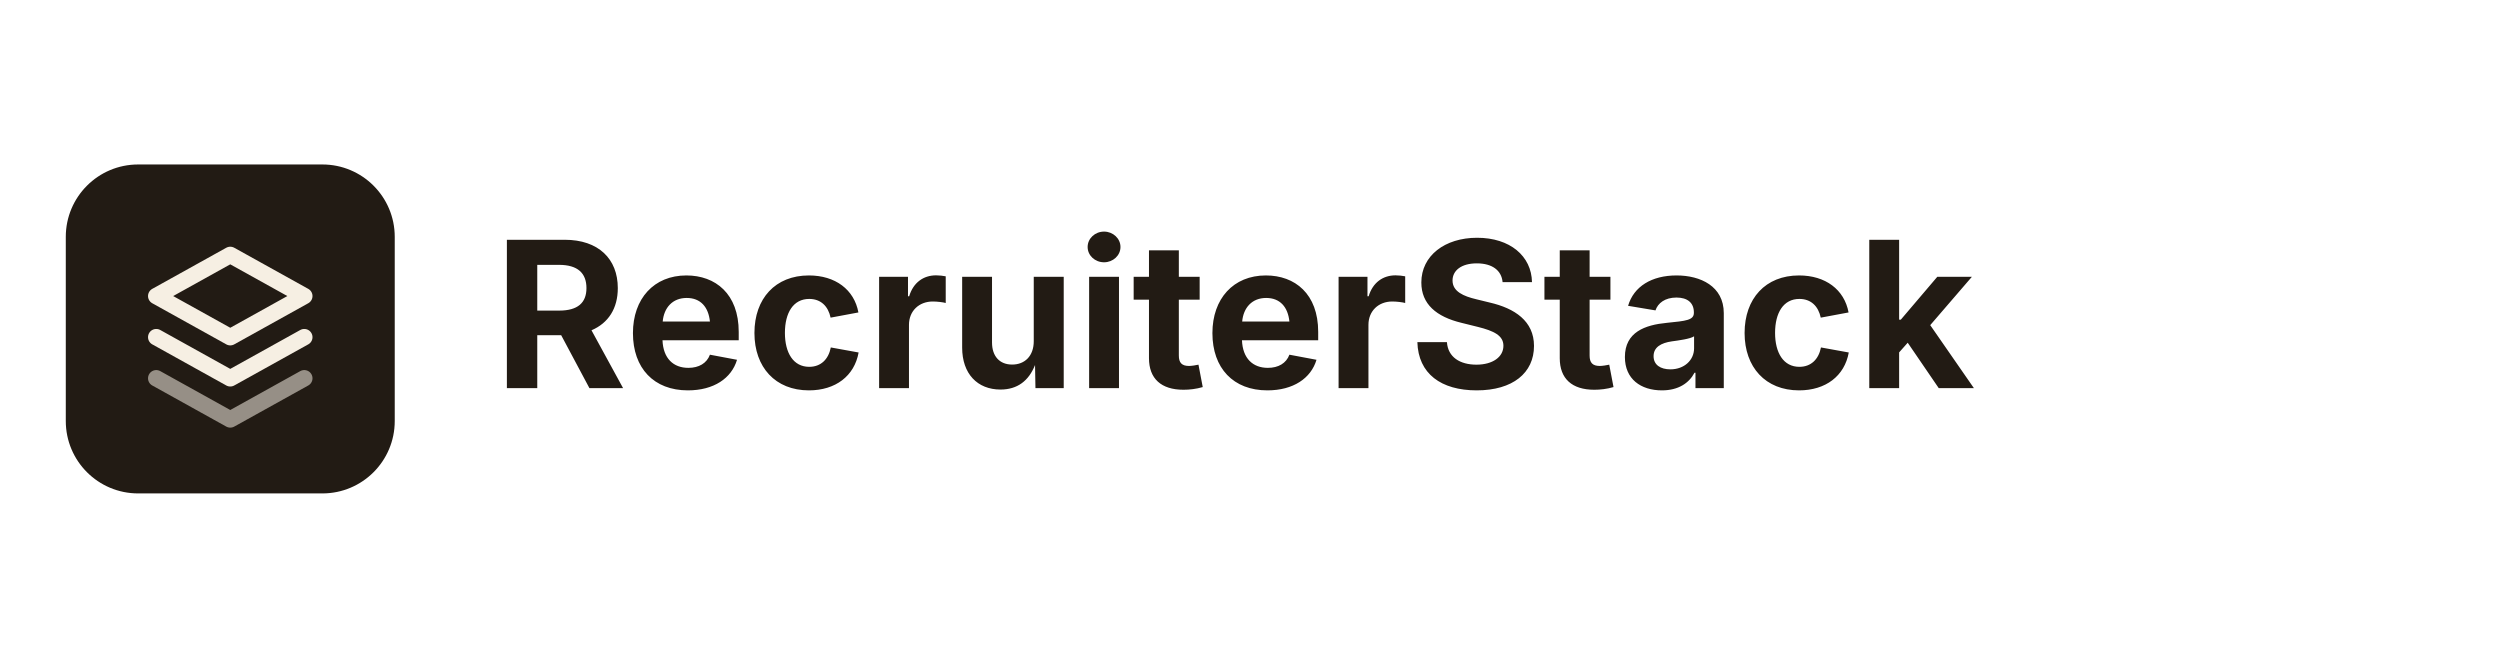
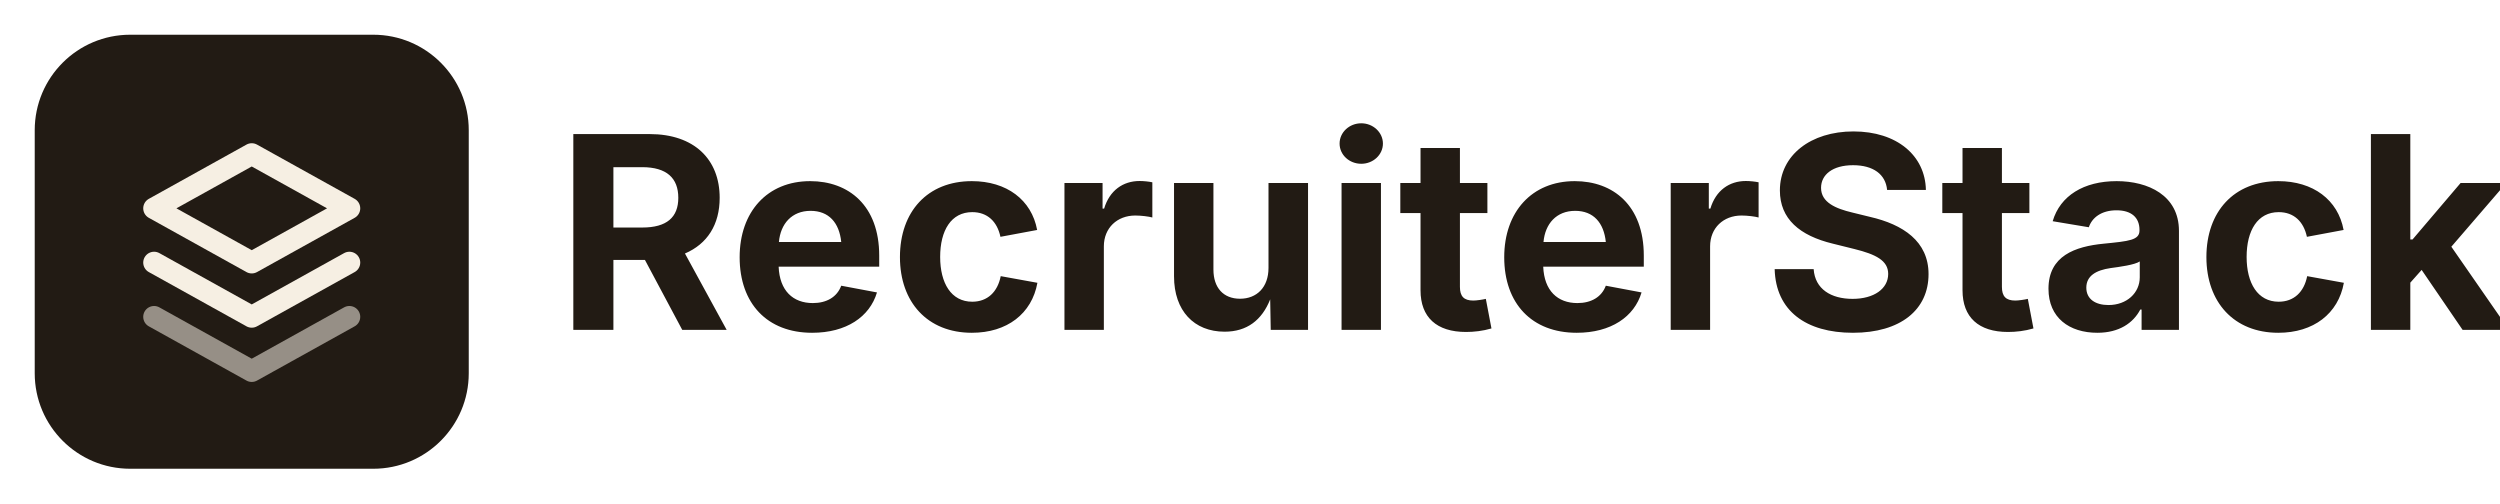
- <svg xmlns="http://www.w3.org/2000/svg" width="760" height="200" viewBox="0 0 760 200" role="img" aria-label="RecruiterStack">
-   <g transform="translate(20 50)">
+ <svg xmlns="http://www.w3.org/2000/svg" width="576" height="116" viewBox="0 0 576 116" role="img" aria-label="RecruiterStack">
+   <g transform="translate(8 8)">
    <rect width="100" height="100" rx="22" fill="#221b14" />
    <g transform="translate(50 50) scale(2.5) translate(-12 -12)" fill="none" stroke="#f6efe3" stroke-width="2" stroke-linecap="round" stroke-linejoin="round">
      <path d="M12 3 3 8l9 5 9-5-9-5Z" />
      <path d="m3 13 9 5 9-5" />
      <path d="m3 18 9 5 9-5" opacity="0.55" />
    </g>
  </g>
-   <text x="150" y="118" font-family="Inter, Arial, sans-serif" font-size="62" font-weight="700" fill="#221b14">RecruiterStack</text>
+   <text x="128" y="76" textLength="440" lengthAdjust="spacingAndGlyphs" font-family="Inter, Arial, sans-serif" font-size="62" font-weight="700" fill="#221b14">RecruiterStack</text>
</svg>
